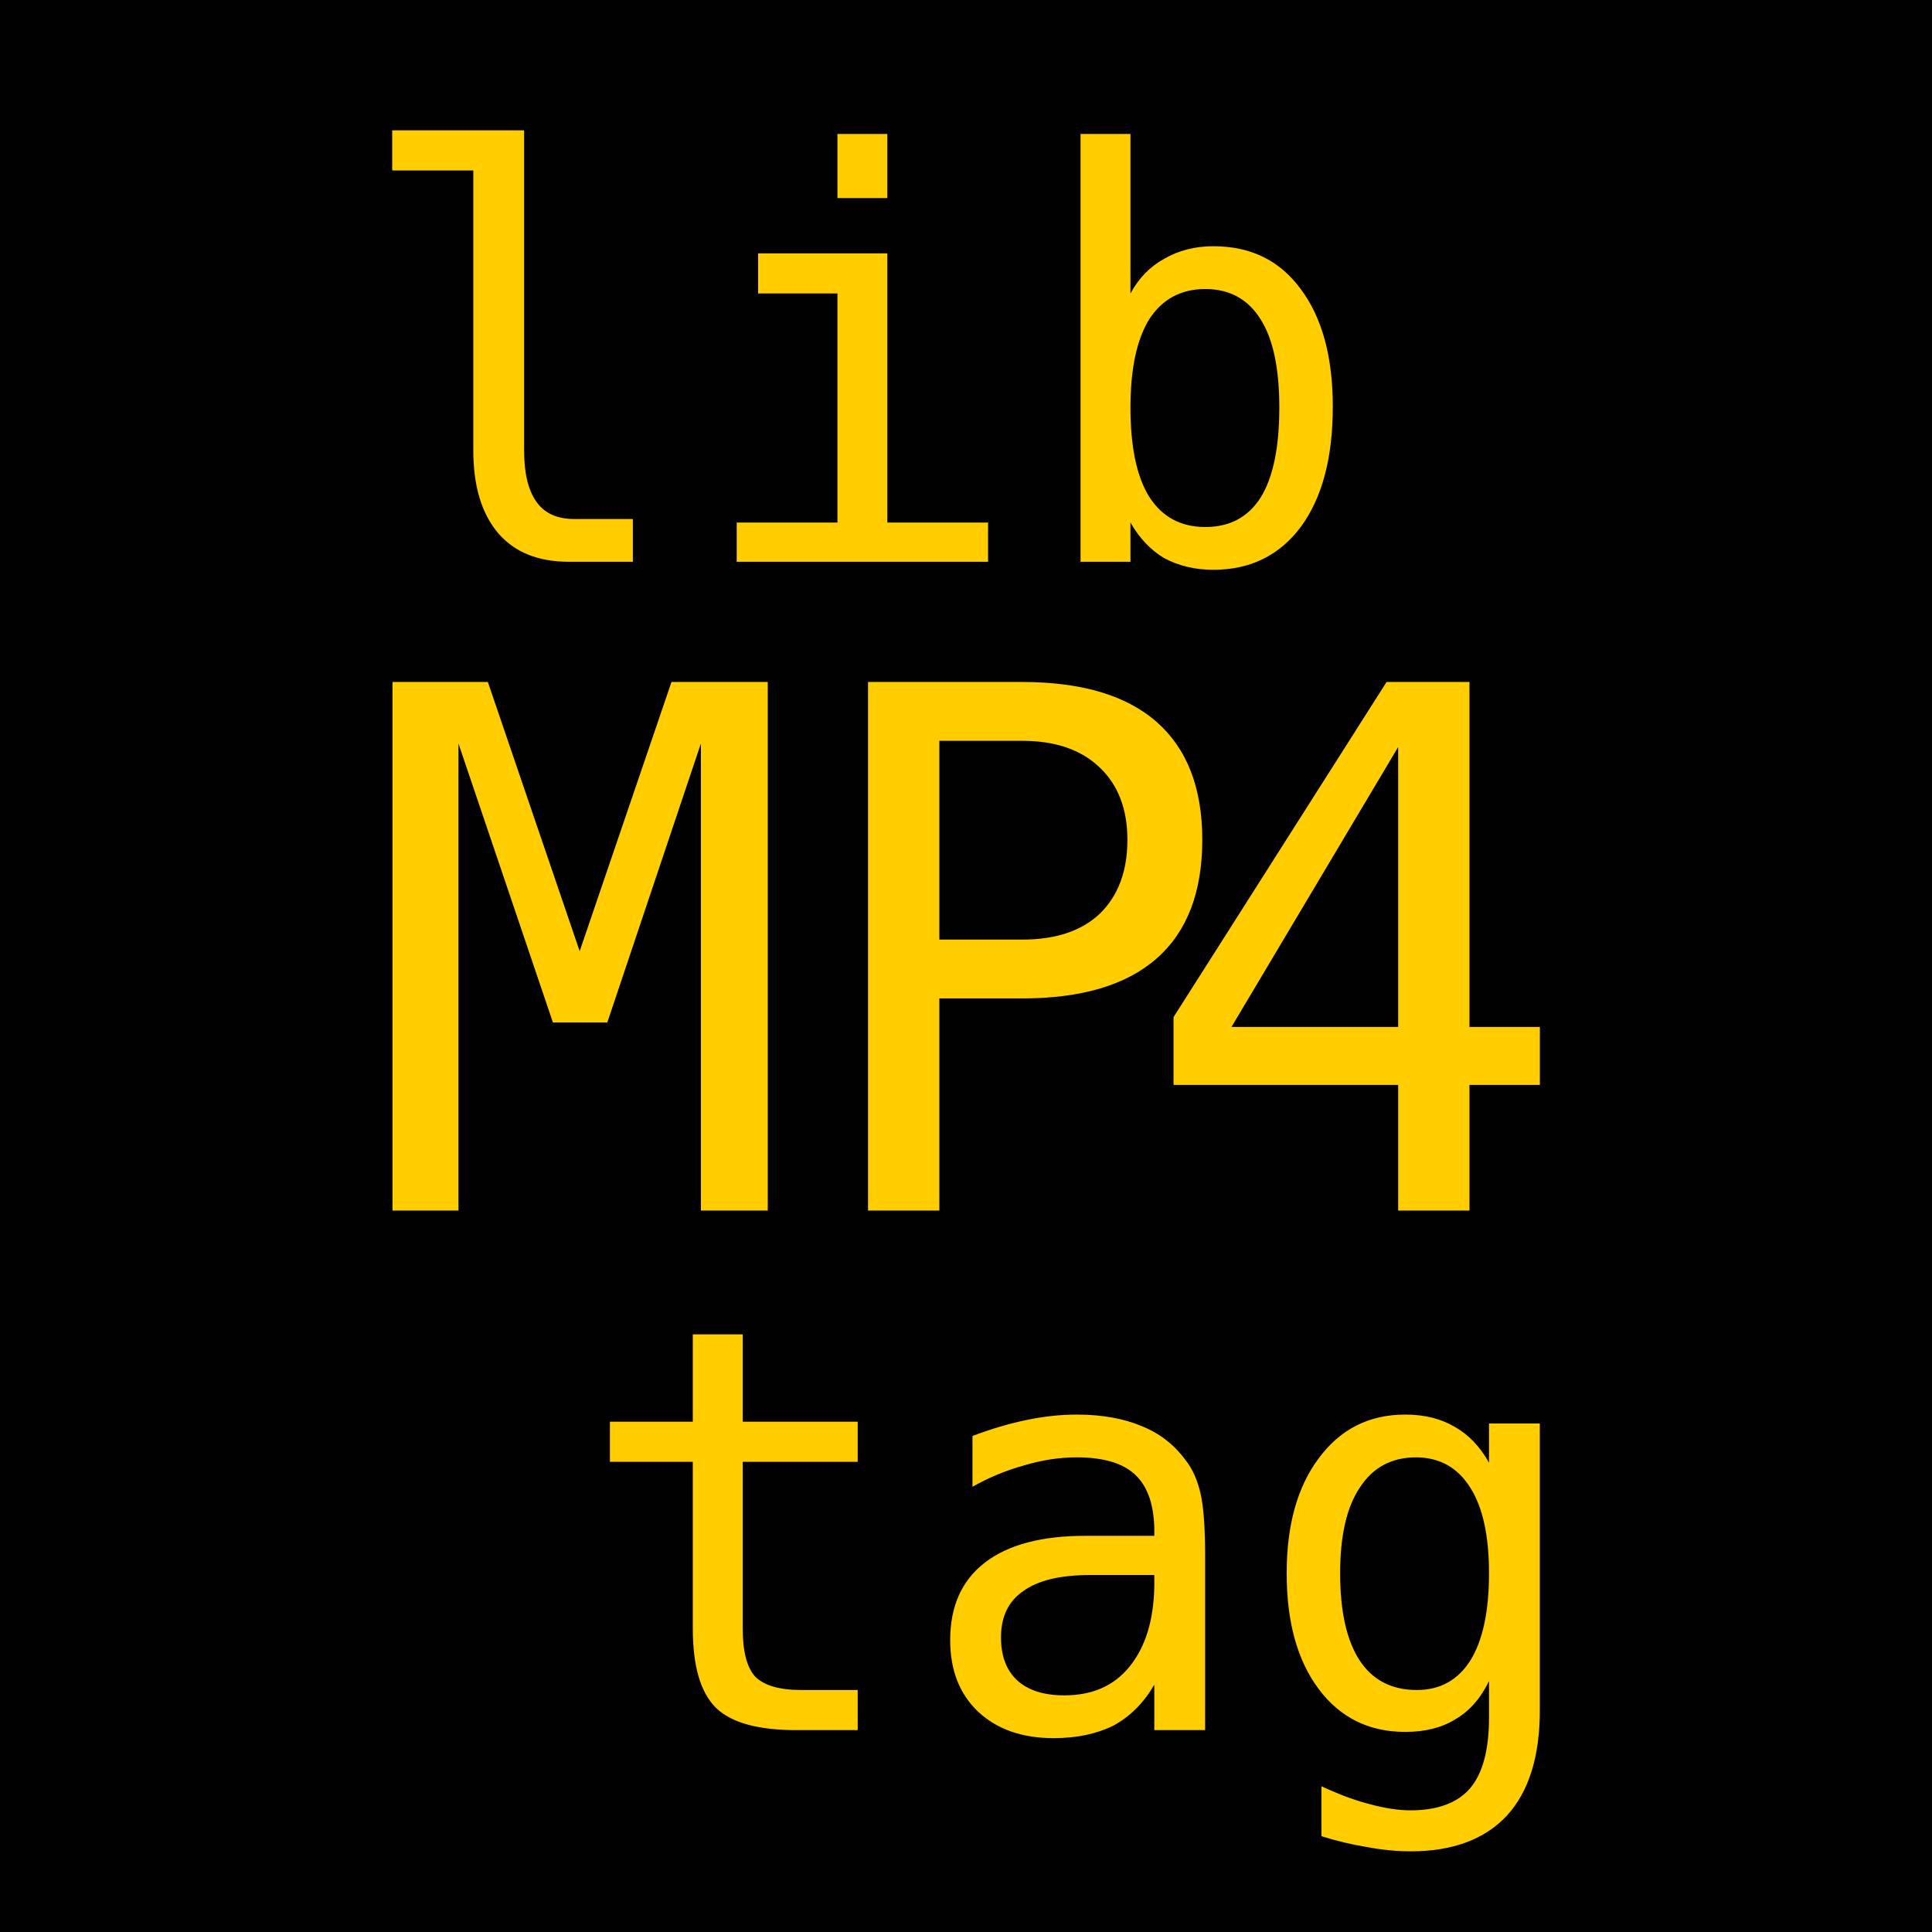
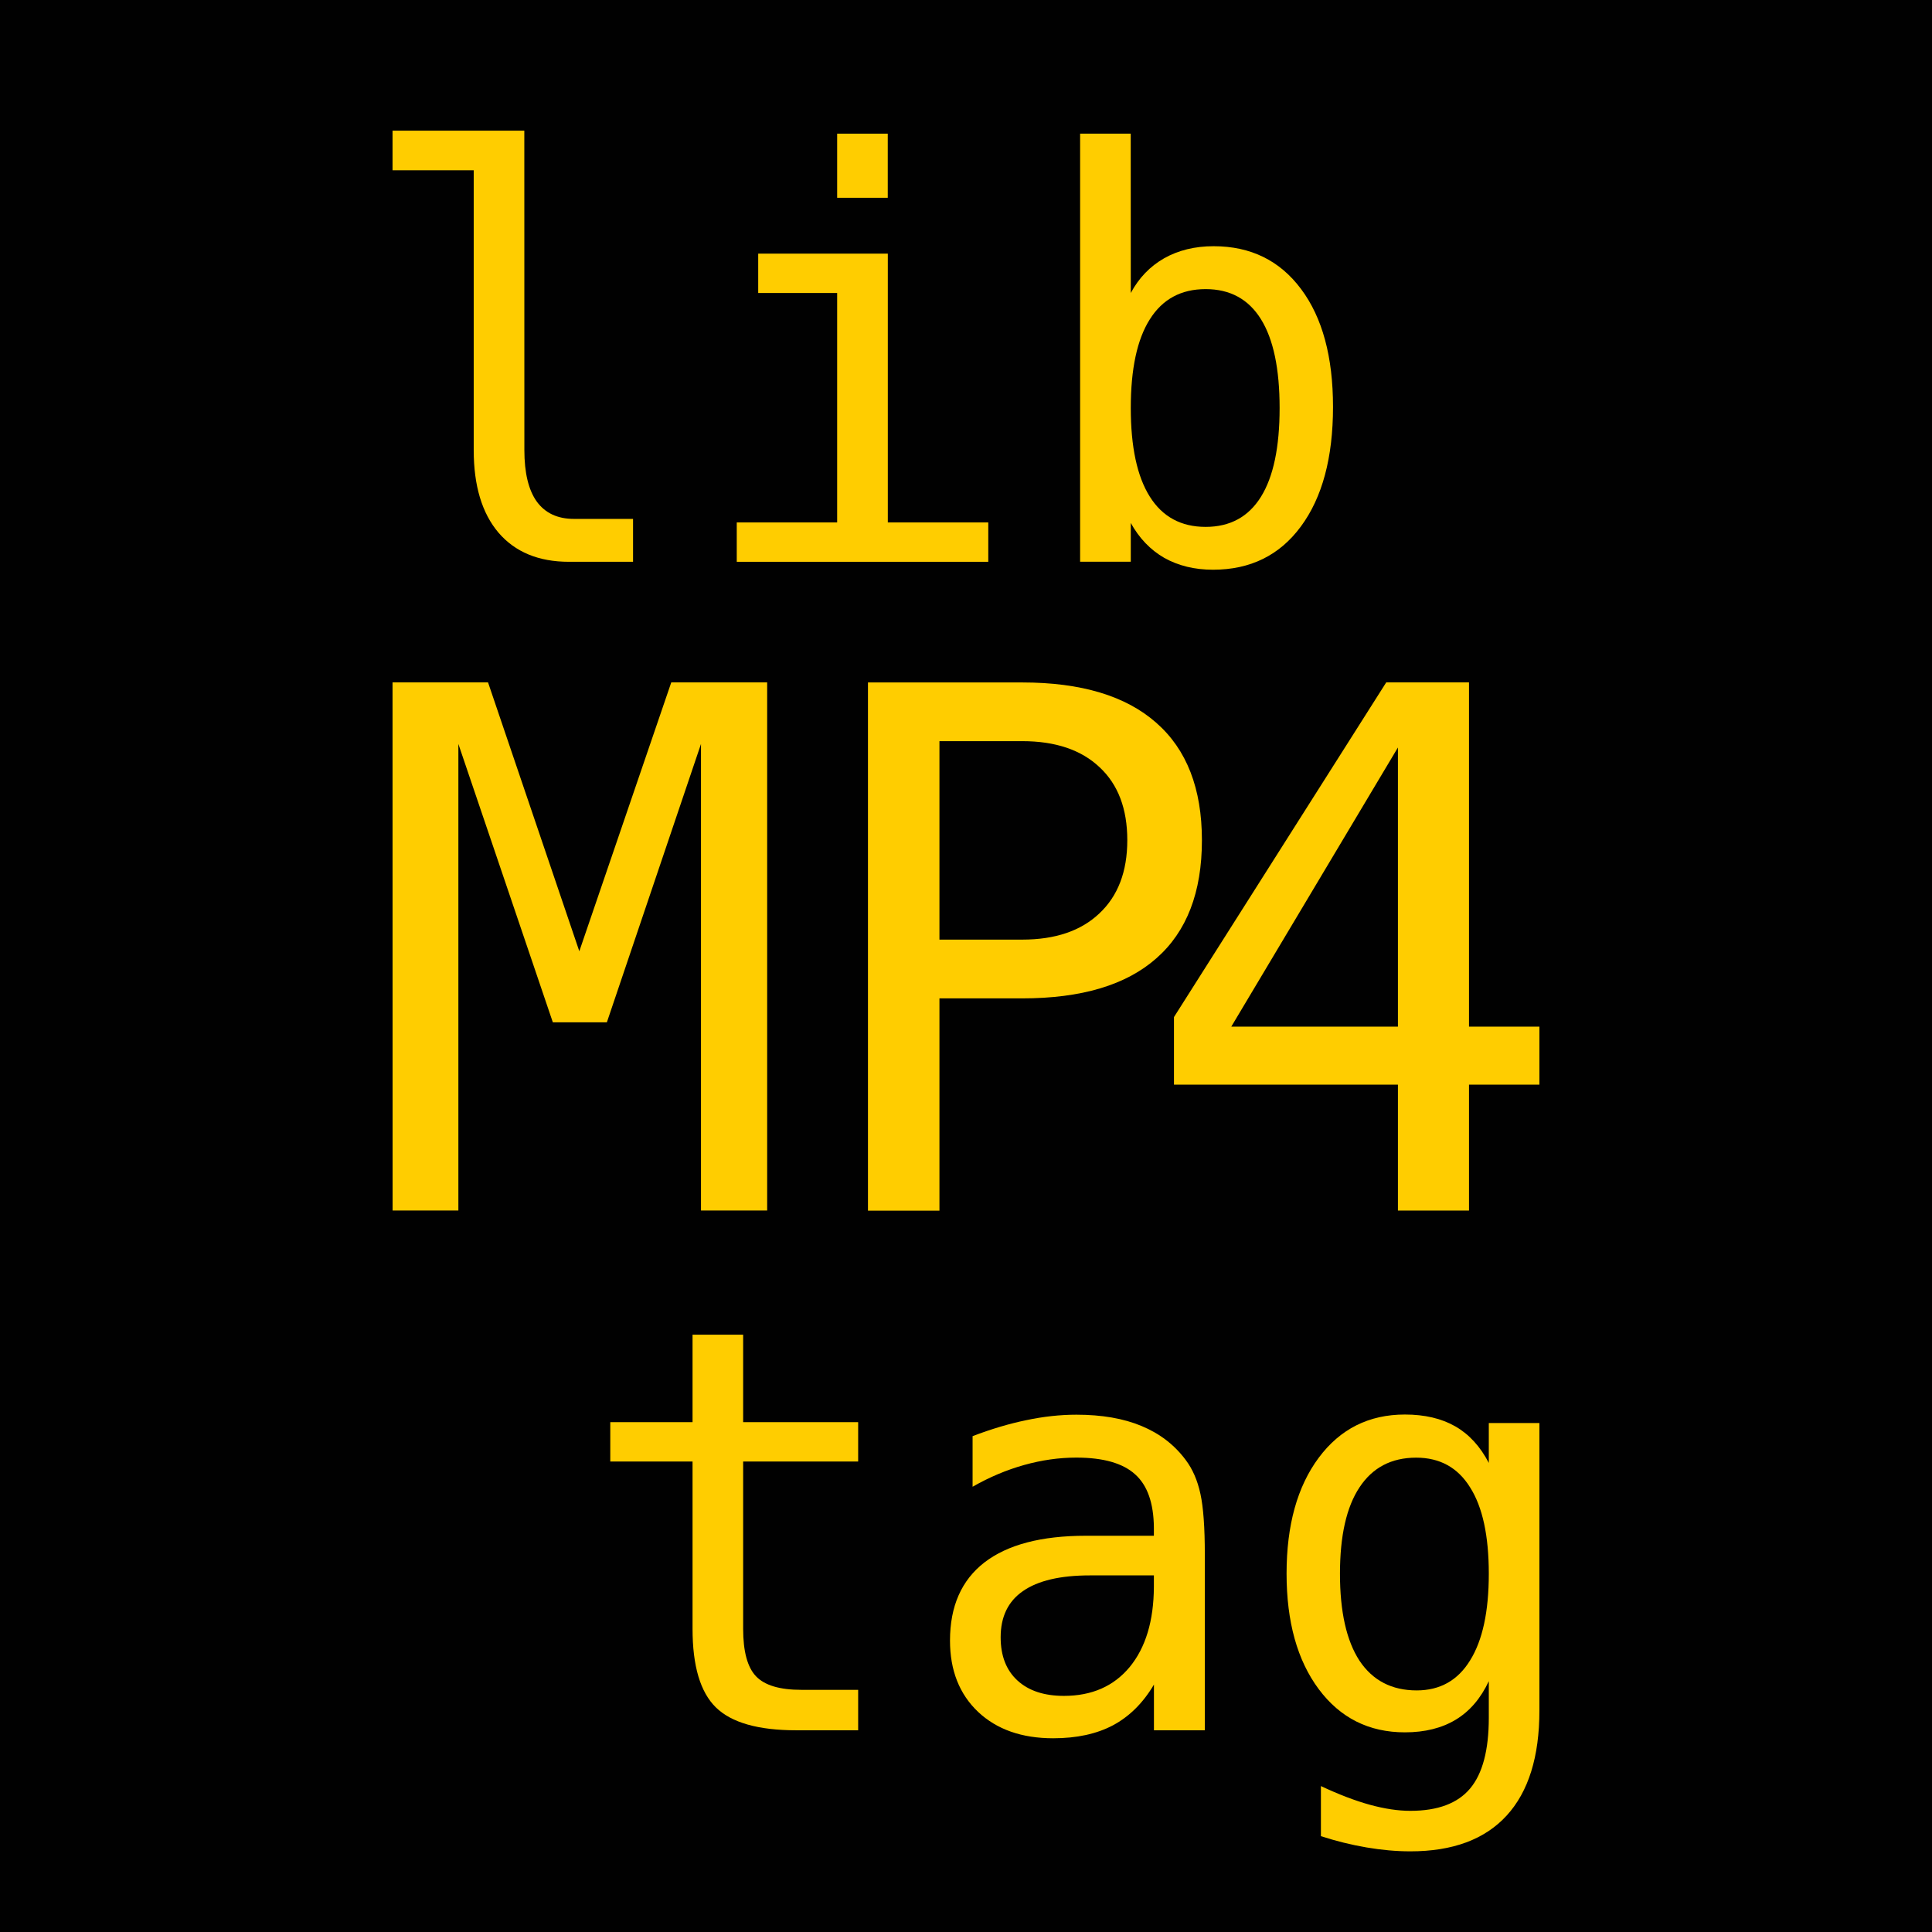
<svg xmlns="http://www.w3.org/2000/svg" width="128" height="128" viewBox="0 0 33.867 33.867" version="1.1" id="svg5">
  <defs id="defs2" />
  <g id="layer1">
    <rect style="opacity:0.996;fill:#000000;fill-opacity:1;stroke:none;stroke-width:0.397;stroke-linecap:round" id="rect310" width="33.867" height="33.867" x="8.9009603e-07" y="8.9009603e-07" />
-     <g id="g1070" transform="translate(0.2706941,-0.3418777)">
-       <text xml:space="preserve" style="font-size:12.7px;line-height:1.25;font-family:sans-serif;letter-spacing:0px;word-spacing:0px;fill:#ffcd00;fill-opacity:1;stroke-width:0.265" x="6.077" y="21.563" id="text236">
-         <tspan style="font-style:normal;font-variant:normal;font-weight:normal;font-stretch:normal;font-size:12.7px;font-family:'DejaVu Sans Mono';-inkscape-font-specification:'DejaVu Sans Mono';fill:#ffcd00;fill-opacity:1;stroke-width:0.265" x="6.077" y="21.563" id="tspan240">MP</tspan>
-       </text>
-       <text xml:space="preserve" style="font-size:12.7px;line-height:1.25;font-family:sans-serif;letter-spacing:0px;word-spacing:0px;fill:#ffcd00;fill-opacity:1;stroke-width:0.265" x="19.676" y="21.563" id="text236-2">
-         <tspan style="font-style:normal;font-variant:normal;font-weight:normal;font-stretch:normal;font-size:12.7px;font-family:'DejaVu Sans Mono';-inkscape-font-specification:'DejaVu Sans Mono';fill:#ffcd00;fill-opacity:1;stroke-width:0.265" x="19.676" y="21.563" id="tspan240-7">4</tspan>
-       </text>
+     <g id="g321">
+       <g aria-label="MP" id="text236" style="font-size:12.7px;line-height:1.25;letter-spacing:0px;word-spacing:0px;fill:#ffcd00;stroke-width:0.265">
+         <path d="m 6.881,11.962 h 1.674 l 1.6,4.713 1.612,-4.713 h 1.681 v 9.258 h -1.16 v -8.179 l -1.65,4.88 H 9.691 L 8.035,13.041 v 8.179 h -1.153 z" style="font-family:'DejaVu Sans Mono';-inkscape-font-specification:'DejaVu Sans Mono'" id="path308" />
+         <path d="m 16.468,12.992 v 3.479 h 1.451 q 0.868,0 1.352,-0.459 0.49,-0.459 0.49,-1.284 0,-0.825 -0.484,-1.277 -0.484,-0.459 -1.358,-0.459 z m -1.253,-1.029 h 2.704 q 1.55,0 2.35,0.707 0.8,0.701 0.8,2.059 0,1.37 -0.8,2.071 -0.794,0.701 -2.35,0.701 h -1.451 v 3.721 h -1.253 z" style="font-family:'DejaVu Sans Mono';-inkscape-font-specification:'DejaVu Sans Mono'" id="path310" />
+       </g>
+       <g aria-label="4" id="text236-2" style="font-size:12.7px;line-height:1.25;letter-spacing:0px;word-spacing:0px;fill:#ffcd00;stroke-width:0.265">
+         <path d="m 24.505,13.103 -2.921,4.893 h 2.921 z m -0.205,-1.141 h 1.451 v 6.034 h 1.234 v 1.017 h -1.234 v 2.208 H 24.505 V 19.013 H 20.579 V 17.829 Z" style="font-family:'DejaVu Sans Mono';-inkscape-font-specification:'DejaVu Sans Mono'" id="path313" />
+       </g>
    </g>
-     <text xml:space="preserve" style="font-size:9.878px;line-height:1.25;font-family:sans-serif;letter-spacing:0px;word-spacing:0px;stroke-width:0.265" x="6.11" y="9.848" id="text236-3">
-       <tspan style="font-style:normal;font-variant:normal;font-weight:normal;font-stretch:normal;font-size:9.878px;font-family:'DejaVu Sans Mono';-inkscape-font-specification:'DejaVu Sans Mono';fill:#ffcd00;fill-opacity:1;stroke-width:0.265" x="6.11" y="9.848" id="tspan240-5">lib</tspan>
-     </text>
-     <text xml:space="preserve" style="font-size:9.878px;line-height:1.25;font-family:sans-serif;letter-spacing:0px;word-spacing:0px;fill:#ffcd00;fill-opacity:1;stroke-width:0.265" x="10.066" y="30.331" id="text236-35">
-       <tspan style="font-style:normal;font-variant:normal;font-weight:normal;font-stretch:normal;font-size:9.878px;font-family:'DejaVu Sans Mono';-inkscape-font-specification:'DejaVu Sans Mono';fill:#ffcd00;fill-opacity:1;stroke-width:0.265" x="10.066" y="30.331" id="tspan240-1">tag</tspan>
-     </text>
+     <g aria-label="lib" id="text236-3" style="font-size:9.878px;line-height:1.25;letter-spacing:0px;word-spacing:0px;stroke-width:0.265">
+       <path d="m 9.192,7.89 q 0,0.598 0.217,0.902 0.222,0.304 0.651,0.304 h 1.037 v 0.752 H 9.973 q -0.796,0 -1.235,-0.511 Q 8.304,8.825 8.304,7.89 V 2.985 H 6.881 V 2.29 h 2.31 z" style="font-family:'DejaVu Sans Mono';-inkscape-font-specification:'DejaVu Sans Mono';fill:#ffcd00" id="path297" />
+       <path d="m 13.291,4.446 h 2.272 V 9.158 H 17.324 V 9.848 H 12.915 V 9.158 h 1.76 V 5.136 h -1.384 z m 1.384,-2.103 h 0.887 v 1.124 h -0.887 z" style="font-family:'DejaVu Sans Mono';-inkscape-font-specification:'DejaVu Sans Mono';fill:#ffcd00" id="path299" />
+       <path d="m 22.431,7.152 q 0,-1.032 -0.328,-1.558 -0.328,-0.526 -0.969,-0.526 -0.646,0 -0.979,0.531 -0.333,0.526 -0.333,1.553 0,1.023 0.333,1.553 0.333,0.531 0.979,0.531 0.641,0 0.969,-0.526 Q 22.431,8.184 22.431,7.152 Z M 19.822,5.136 q 0.212,-0.395 0.584,-0.608 0.376,-0.212 0.868,-0.212 0.974,0 1.534,0.752 0.559,0.748 0.559,2.064 0,1.336 -0.564,2.098 -0.559,0.757 -1.539,0.757 -0.482,0 -0.854,-0.207 -0.367,-0.212 -0.588,-0.613 v 0.68 H 18.934 V 2.343 h 0.887 z" style="font-family:'DejaVu Sans Mono';-inkscape-font-specification:'DejaVu Sans Mono';fill:#ffcd00" id="path301" />
+     </g>
+     <g aria-label="tag" id="text236-35" style="font-size:9.878px;line-height:1.25;letter-spacing:0px;word-spacing:0px;fill:#ffcd00;stroke-width:0.265">
+       <path d="m 13.027,23.396 v 1.534 h 2.016 v 0.69 h -2.016 v 2.932 q 0,0.598 0.227,0.834 0.227,0.236 0.791,0.236 h 0.998 v 0.709 h -1.085 q -0.998,0 -1.408,-0.4 -0.41,-0.4 -0.41,-1.379 v -2.932 h -1.442 v -0.69 h 1.442 v -1.534 z" style="font-family:'DejaVu Sans Mono';-inkscape-font-specification:'DejaVu Sans Mono'" id="path323" />
+       <path d="m 19.398,27.616 h -0.294 q -0.777,0 -1.172,0.275 -0.391,0.27 -0.391,0.81 0,0.487 0.294,0.757 0.294,0.27 0.815,0.27 0.733,0 1.153,-0.506 0.42,-0.511 0.424,-1.408 v -0.198 z m 1.722,-0.367 v 3.082 h -0.892 v -0.801 q -0.285,0.482 -0.719,0.714 -0.429,0.227 -1.047,0.227 -0.825,0 -1.317,-0.463 -0.492,-0.468 -0.492,-1.249 0,-0.902 0.603,-1.37 0.608,-0.468 1.78,-0.468 h 1.191 v -0.14 q -0.005,-0.646 -0.328,-0.936 -0.323,-0.294 -1.032,-0.294 -0.453,0 -0.916,0.13 -0.463,0.13 -0.902,0.381 v -0.887 q 0.492,-0.188 0.941,-0.28 0.453,-0.096 0.878,-0.096 0.67,0 1.143,0.198 0.477,0.198 0.772,0.593 0.183,0.241 0.26,0.598 0.077,0.352 0.077,1.061 z" style="font-family:'DejaVu Sans Mono';-inkscape-font-specification:'DejaVu Sans Mono'" id="path325" />
+       <path d="m 26.098,27.587 q 0,-0.998 -0.328,-1.514 -0.323,-0.521 -0.945,-0.521 -0.651,0 -0.994,0.521 -0.342,0.516 -0.342,1.514 0,0.998 0.342,1.524 0.347,0.521 1.003,0.521 0.613,0 0.936,-0.526 0.328,-0.526 0.328,-1.519 z m 0.887,2.397 q 0,1.215 -0.574,1.842 -0.574,0.627 -1.688,0.627 -0.367,0 -0.767,-0.068 -0.4,-0.068 -0.801,-0.198 v -0.878 q 0.473,0.222 0.859,0.328 0.386,0.106 0.709,0.106 0.719,0 1.047,-0.391 0.328,-0.391 0.328,-1.24 v -0.039 -0.603 q -0.212,0.453 -0.579,0.675 -0.367,0.222 -0.892,0.222 -0.945,0 -1.51,-0.757 -0.564,-0.757 -0.564,-2.026 0,-1.273 0.564,-2.031 0.564,-0.757 1.51,-0.757 0.521,0 0.883,0.207 0.362,0.207 0.588,0.641 v -0.699 h 0.887 z" style="font-family:'DejaVu Sans Mono';-inkscape-font-specification:'DejaVu Sans Mono'" id="path327" />
+     </g>
  </g>
</svg>
